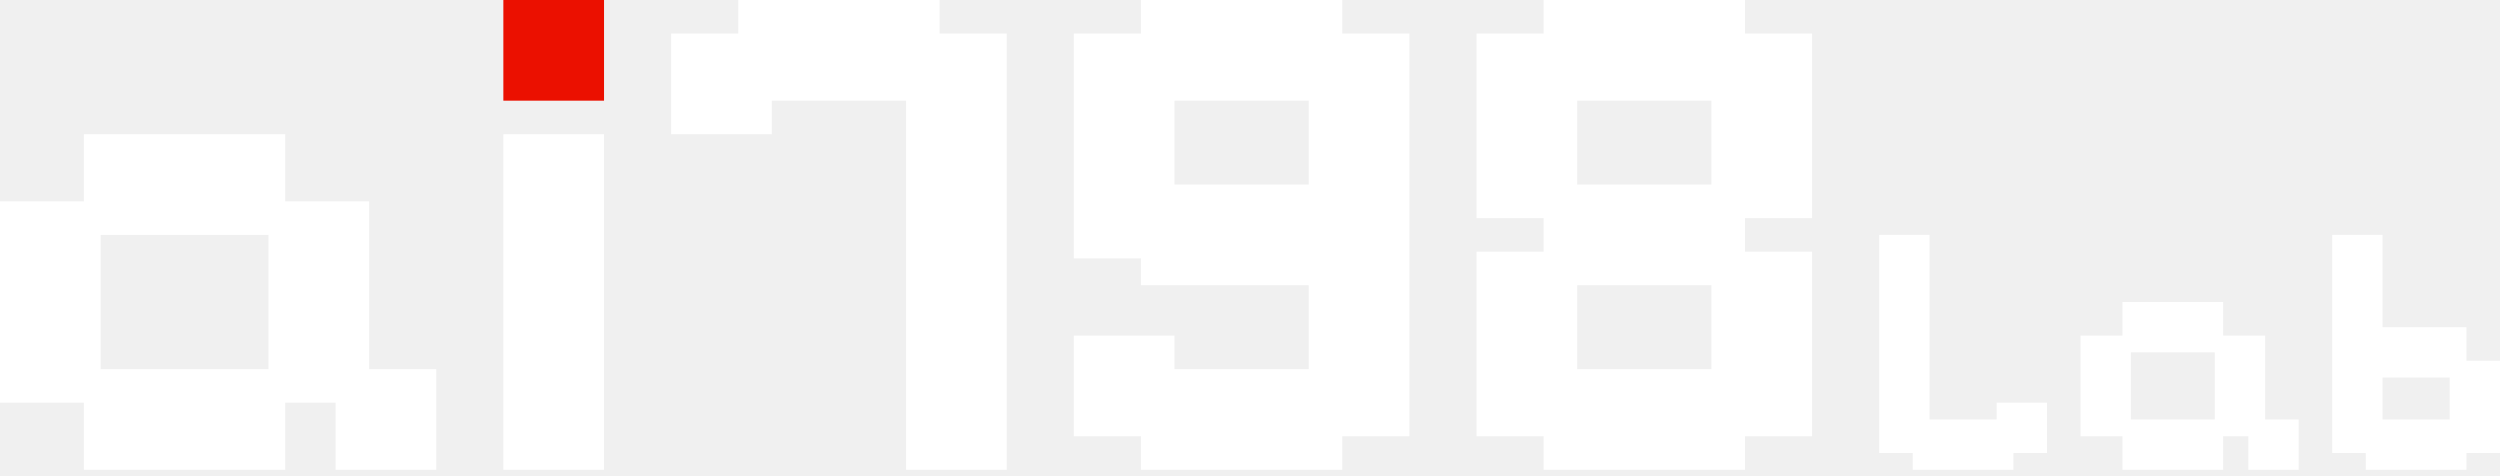
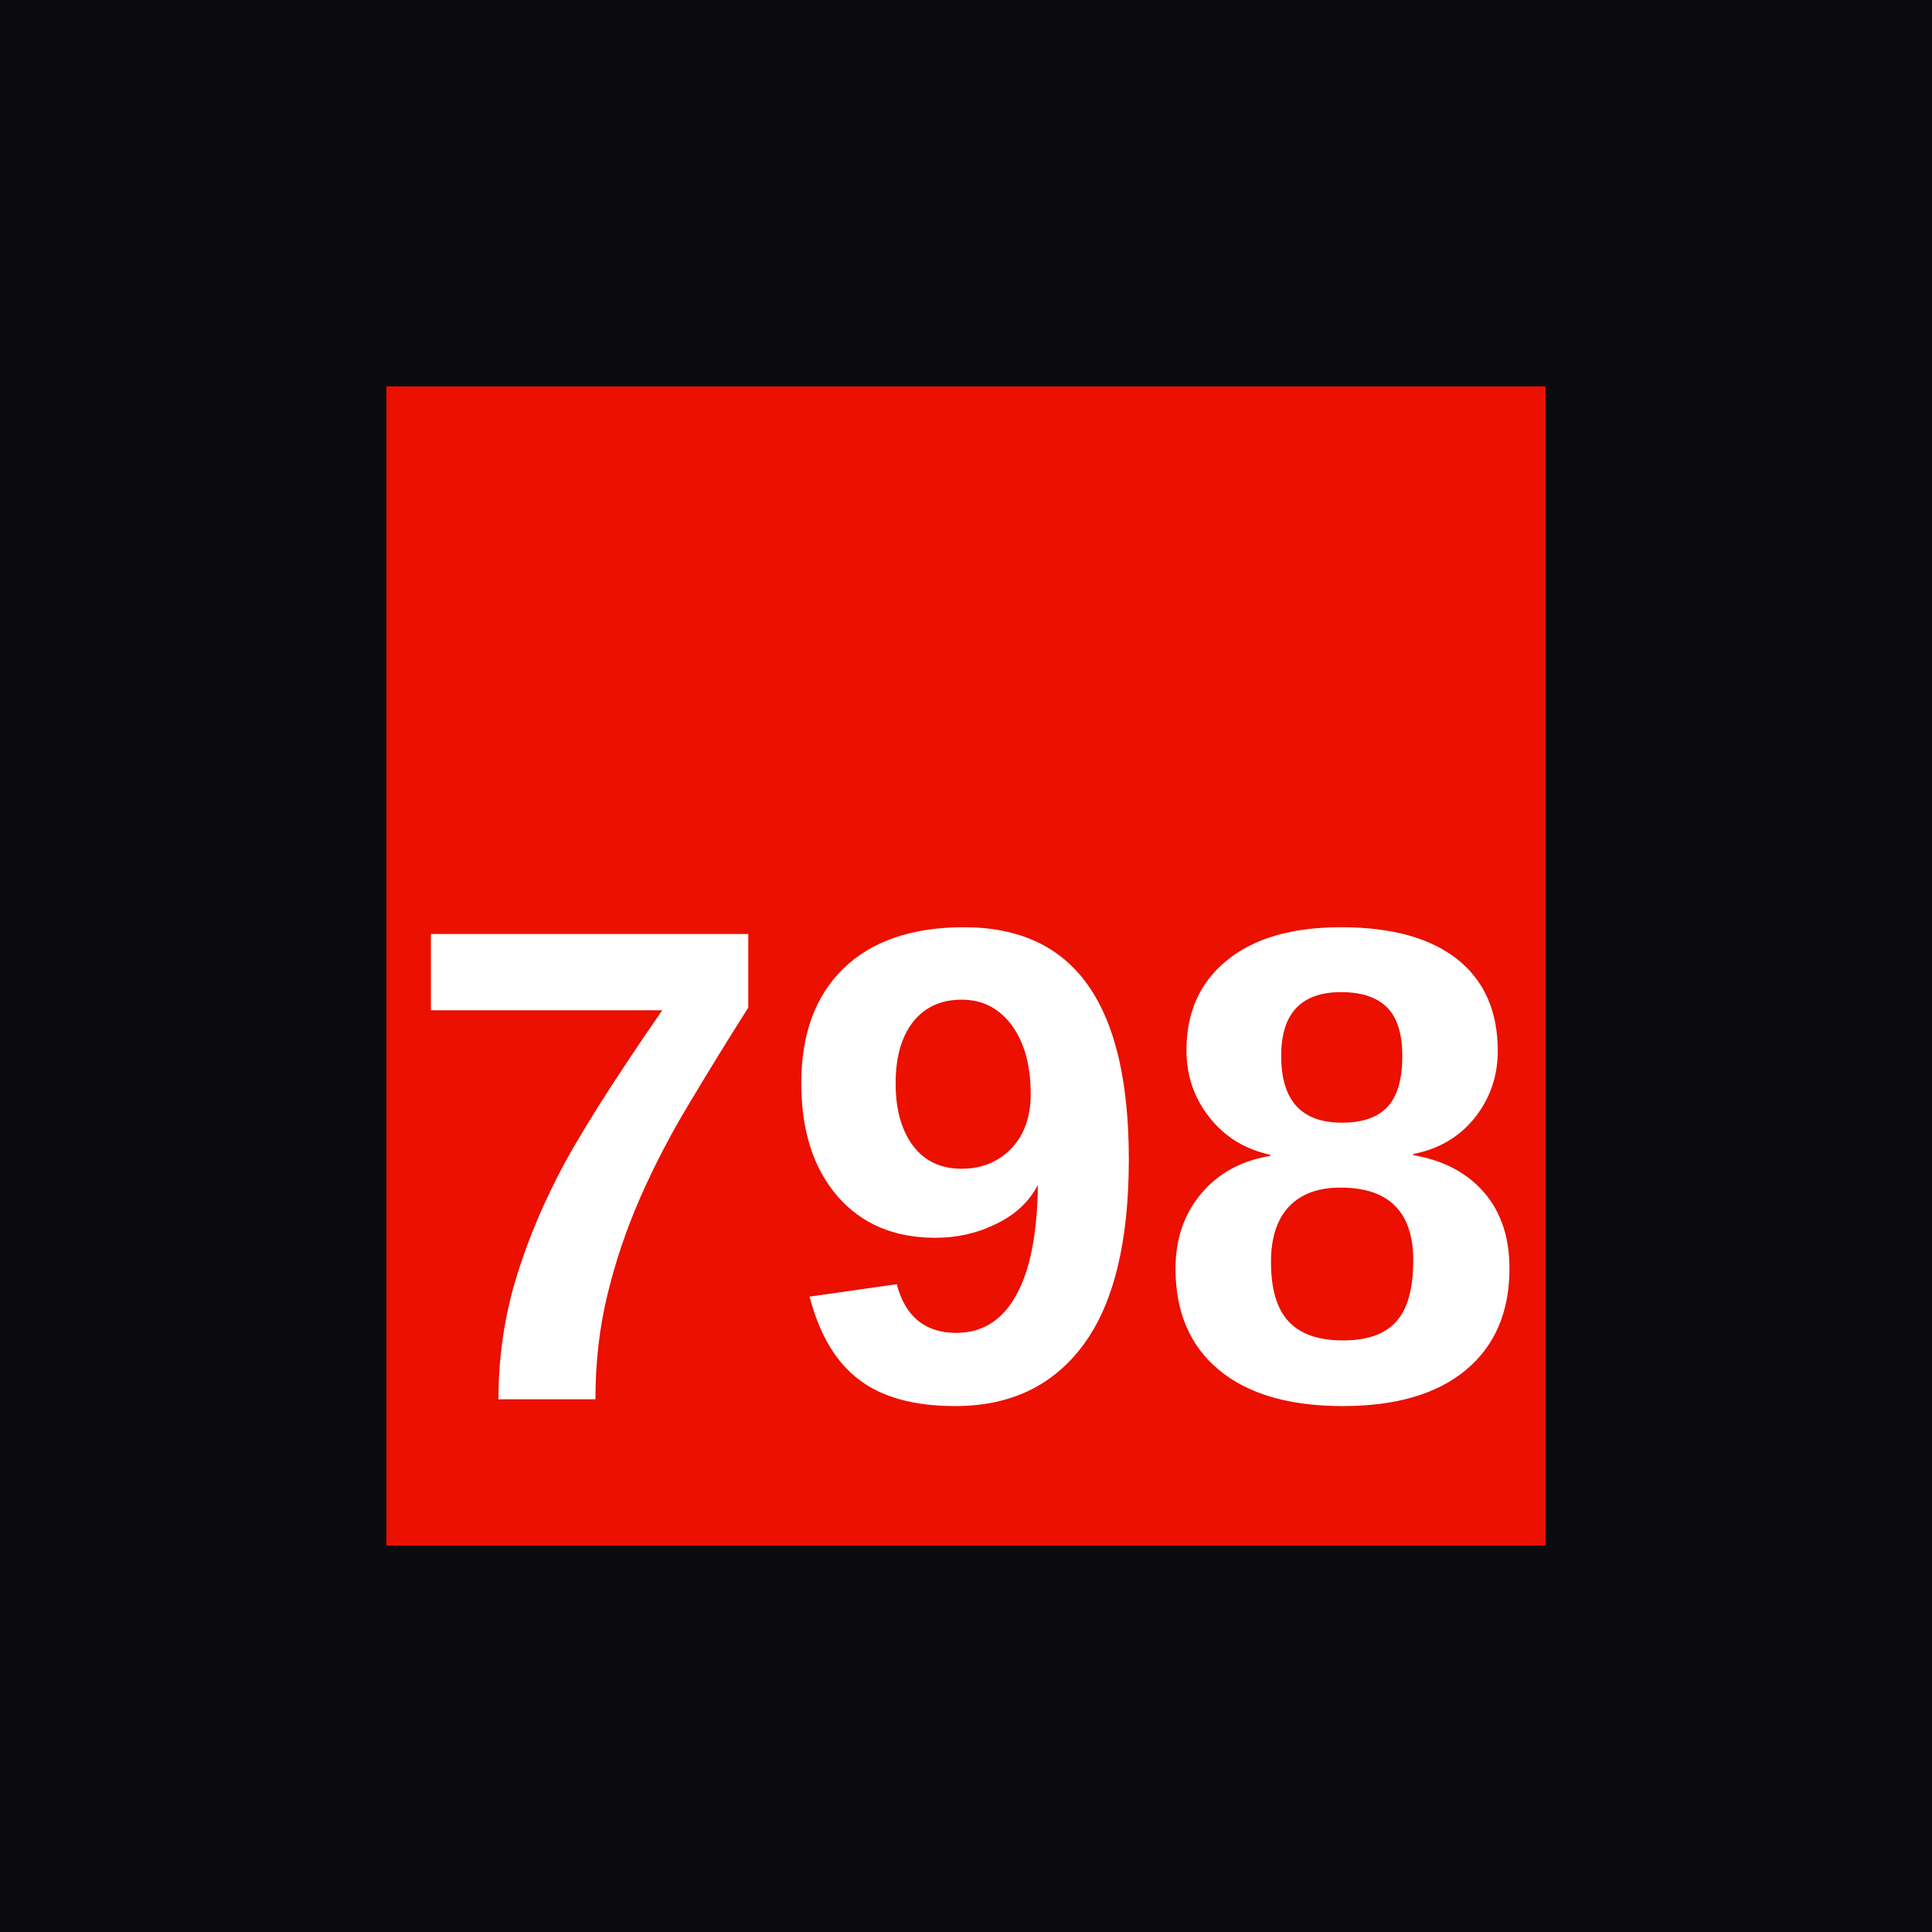
- <svg xmlns="http://www.w3.org/2000/svg" width="421" height="80" viewBox="0 0 421 80" fill="none">
-   <path d="M158.228 5.651H169.53V79.114H152.578V16.953H129.973V22.604H113.02V5.651H124.322V0H158.228V5.651Z" fill="white" />
-   <path d="M324.933 70.637H336.235V67.812H344.711V76.289H339.061V79.114H322.108V76.289H316.456V39.557H324.933V70.637Z" fill="white" />
-   <path d="M226.04 5.651H237.342V73.463H226.04V79.114H192.134V73.463H180.832V56.51H197.785V62.161H220.389V48.033H192.134V43.513H180.832V5.651H192.134V0H226.04V5.651ZM197.785 31.08H220.389V16.953H197.785V31.08Z" fill="white" />
-   <path d="M293.852 5.651H305.154V36.731H293.852V42.383H305.154V73.463H293.852V79.114H259.946V73.463H248.644V42.383H259.946V36.731H248.644V5.651H259.946V0H293.852V5.651ZM265.597 62.161H288.201V48.033H265.597V62.161ZM265.597 31.08H288.201V16.953H265.597V31.08Z" fill="white" />
-   <path d="M401.221 55.097H415.349V60.748H421V76.289H415.349V79.114H398.396V76.289H392.745V39.557H401.221V55.097ZM401.221 70.637H412.523V63.574H401.221V70.637Z" fill="white" />
-   <path d="M101.718 79.114H84.765V22.604H101.718V79.114Z" fill="white" />
-   <rect x="84.765" width="16.953" height="16.953" fill="#EB1000" />
-   <path d="M45.208 39.557H16.953V62.161H45.208V39.557ZM62.161 62.161H73.463V79.114H56.51V67.812H48.033V79.114H14.128V67.812H0V33.906H14.128V22.604H48.033V33.906H62.161V62.161Z" fill="white" />
-   <path d="M372.967 59.336H358.839V70.638H372.967V59.336ZM381.443 70.638H387.094V79.114H378.617V73.464H374.379V79.114H357.426V73.464H350.362V56.511H357.426V50.859H374.379V56.511H381.443V70.638Z" fill="white" />
+ <svg xmlns="http://www.w3.org/2000/svg" width="80" height="80" viewBox="0 0 80 80" fill="none">
+   <rect width="80" height="80" fill="#0B0B0E" />
+   <rect x="16" y="16" width="48" height="48" fill="#EB1000" />
+   <text x="40" y="50" font-family="Arial, sans-serif" font-size="28" font-weight="900" fill="white" text-anchor="middle" dominant-baseline="middle" letter-spacing="0">798</text>
</svg>
